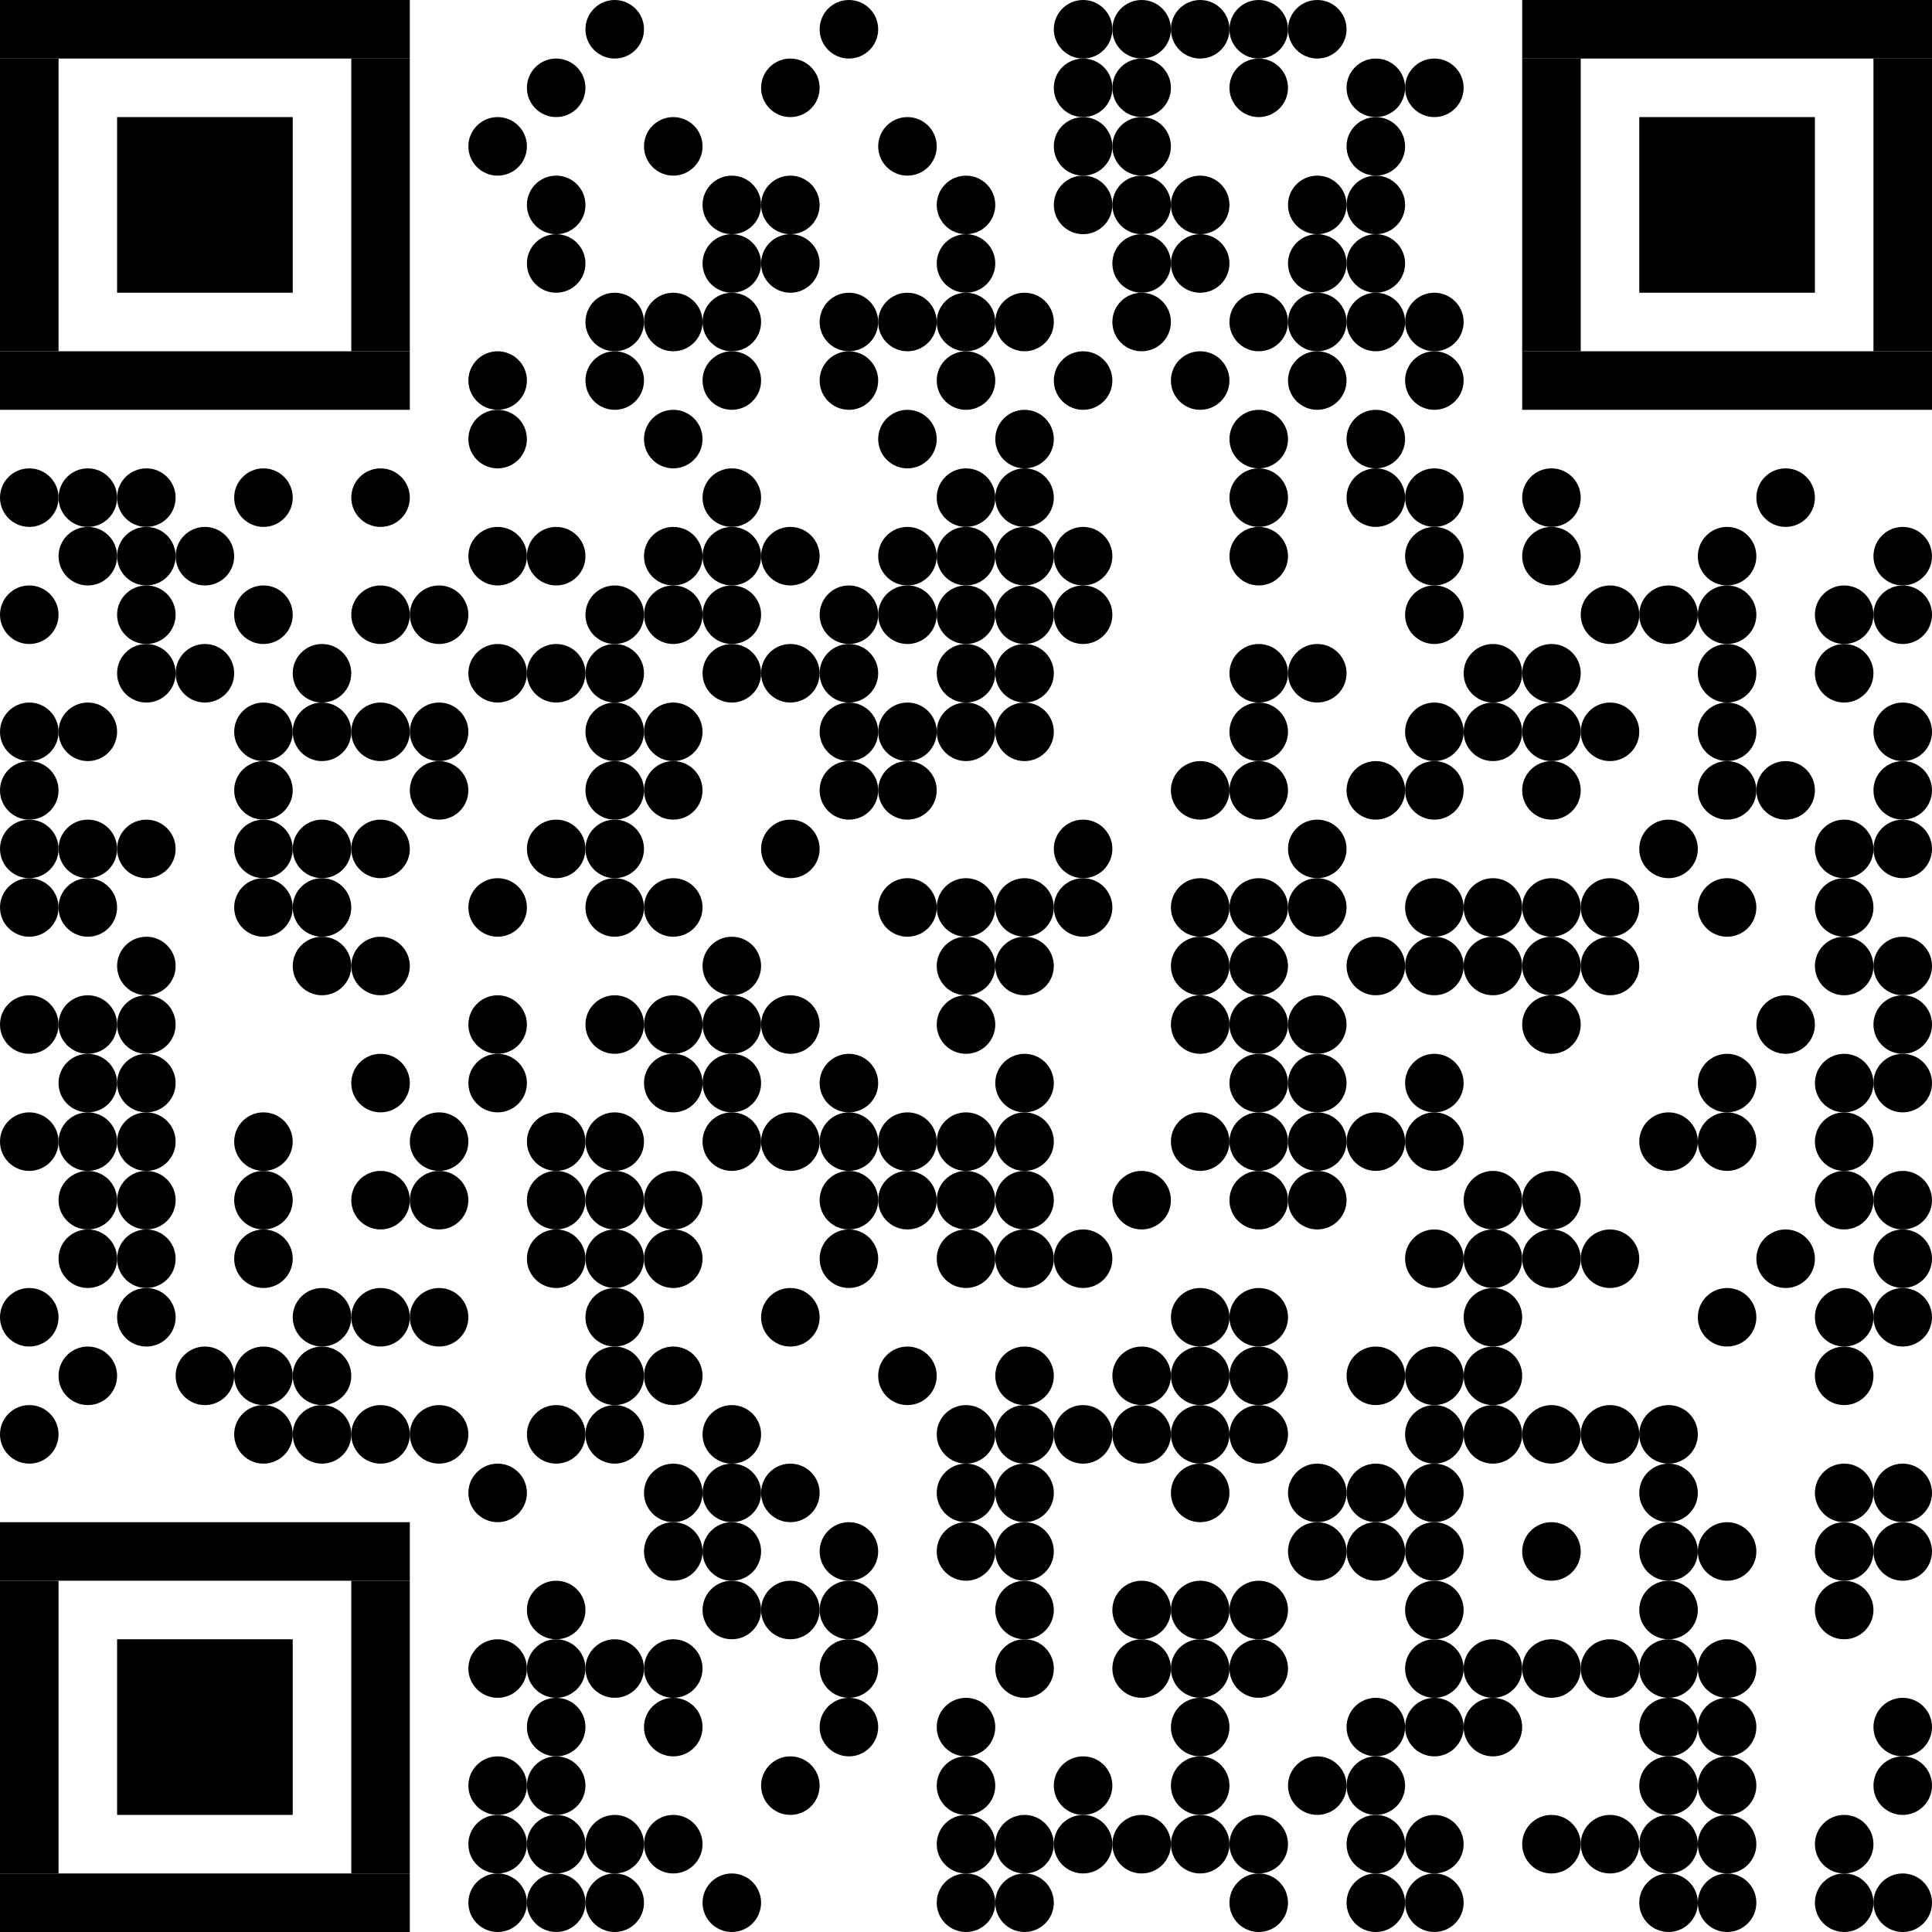
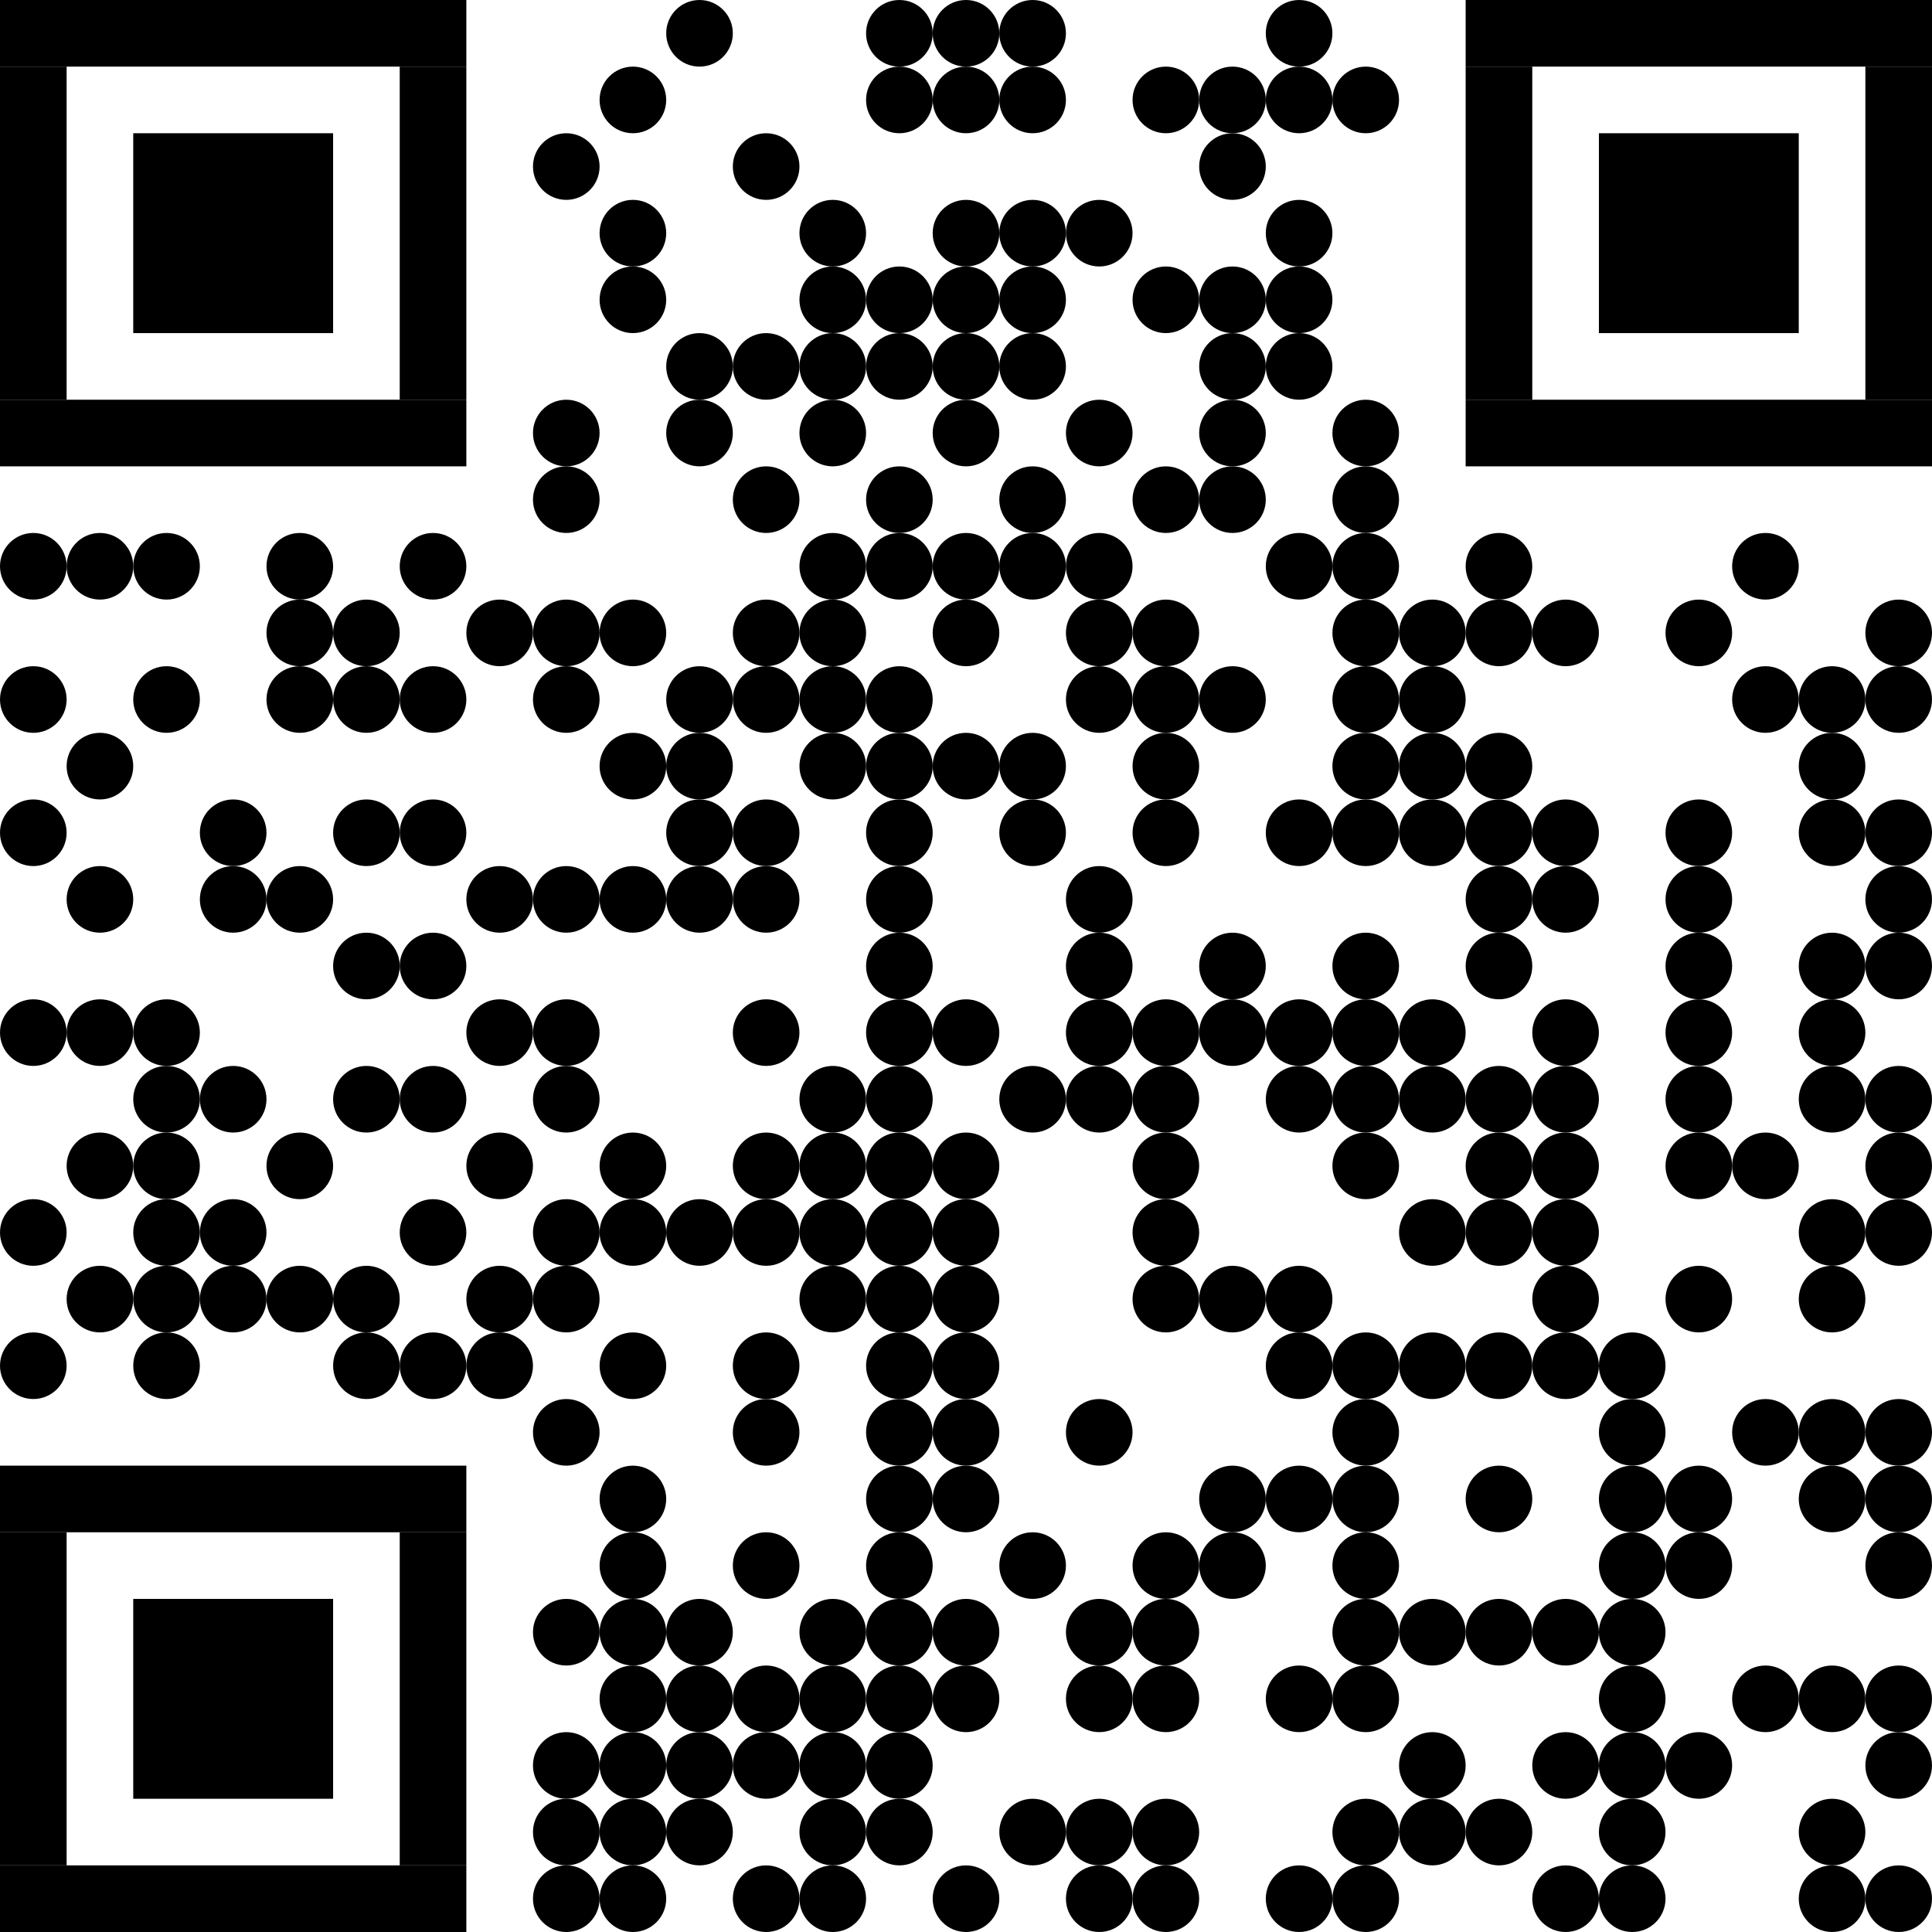
- <svg xmlns="http://www.w3.org/2000/svg" class="QR" width="33" height="33" viewBox="0 0 33 33">
+ <svg xmlns="http://www.w3.org/2000/svg" class="QR" width="29" height="29" viewBox="0 0 29 29">
  <defs>
    <circle cx="0.5" cy="0.5" r="0.5" id="dot" />
  </defs>
-   <rect x="0" y="0" width="33" height="33" class="background" fill="#FFFFFF" />
+   <rect x="0" y="0" width="29" height="29" class="background" fill="#FFFFFF" />
  <g class="foreground" fill="#000000">
    <rect x="2" y="2" width="3" height="3" />
    <rect x="0" y="0" width="7" height="1" />
    <rect x="0" y="6" width="7" height="1" />
    <rect x="0" y="1" width="1" height="5" />
    <rect x="6" y="1" width="1" height="5" />
-     <rect x="28" y="2" width="3" height="3" />
-     <rect x="26" y="0" width="7" height="1" />
-     <rect x="26" y="6" width="7" height="1" />
-     <rect x="26" y="1" width="1" height="5" />
-     <rect x="32" y="1" width="1" height="5" />
-     <rect x="2" y="28" width="3" height="3" />
-     <rect x="0" y="26" width="7" height="1" />
-     <rect x="0" y="32" width="7" height="1" />
-     <rect x="0" y="27" width="1" height="5" />
-     <rect x="6" y="27" width="1" height="5" />
+     <rect x="24" y="2" width="3" height="3" />
+     <rect x="22" y="0" width="7" height="1" />
+     <rect x="22" y="6" width="7" height="1" />
+     <rect x="22" y="1" width="1" height="5" />
+     <rect x="28" y="1" width="1" height="5" />
+     <rect x="2" y="24" width="3" height="3" />
+     <rect x="0" y="22" width="7" height="1" />
+     <rect x="0" y="28" width="7" height="1" />
+     <rect x="0" y="23" width="1" height="5" />
+     <rect x="6" y="23" width="1" height="5" />
    <use x="8" y="6" href="#dot" />
    <use x="6" y="8" href="#dot" />
    <use x="10" y="6" href="#dot" />
    <use x="6" y="10" href="#dot" />
    <use x="12" y="6" href="#dot" />
    <use x="6" y="12" href="#dot" />
    <use x="14" y="6" href="#dot" />
    <use x="6" y="14" href="#dot" />
    <use x="16" y="6" href="#dot" />
    <use x="6" y="16" href="#dot" />
    <use x="18" y="6" href="#dot" />
    <use x="6" y="18" href="#dot" />
    <use x="20" y="6" href="#dot" />
    <use x="6" y="20" href="#dot" />
-     <use x="22" y="6" href="#dot" />
-     <use x="6" y="22" href="#dot" />
-     <use x="24" y="6" href="#dot" />
-     <use x="6" y="24" href="#dot" />
-     <use x="8" y="25" href="#dot" />
+     <use x="8" y="21" href="#dot" />
+     <use x="24" y="24" href="#dot" />
+     <use x="23" y="24" href="#dot" />
+     <use x="22" y="24" href="#dot" />
+     <use x="21" y="24" href="#dot" />
+     <use x="20" y="24" href="#dot" />
+     <use x="24" y="23" href="#dot" />
+     <use x="22" y="22" href="#dot" />
+     <use x="2" y="8" href="#dot" />
+     <use x="1" y="8" href="#dot" />
+     <use x="20" y="23" href="#dot" />
+     <use x="24" y="22" href="#dot" />
+     <use x="8" y="26" href="#dot" />
+     <use x="8" y="27" href="#dot" />
+     <use x="8" y="28" href="#dot" />
+     <use x="20" y="22" href="#dot" />
+     <use x="24" y="21" href="#dot" />
+     <use x="26" y="8" href="#dot" />
+     <use x="22" y="8" href="#dot" />
+     <use x="4" y="8" href="#dot" />
+     <use x="20" y="21" href="#dot" />
+     <use x="24" y="20" href="#dot" />
+     <use x="23" y="20" href="#dot" />
+     <use x="22" y="20" href="#dot" />
+     <use x="21" y="20" href="#dot" />
+     <use x="20" y="20" href="#dot" />
+     <use x="0" y="8" href="#dot" />
+     <use x="8" y="24" href="#dot" />
+     <use x="8" y="7" href="#dot" />
+     <use x="8" y="2" href="#dot" />
    <use x="28" y="28" href="#dot" />
    <use x="27" y="28" href="#dot" />
-     <use x="26" y="28" href="#dot" />
-     <use x="25" y="28" href="#dot" />
-     <use x="24" y="28" href="#dot" />
-     <use x="28" y="27" href="#dot" />
-     <use x="26" y="26" href="#dot" />
-     <use x="2" y="8" href="#dot" />
-     <use x="1" y="8" href="#dot" />
-     <use x="24" y="27" href="#dot" />
+     <use x="27" y="27" href="#dot" />
    <use x="28" y="26" href="#dot" />
-     <use x="8" y="30" href="#dot" />
-     <use x="8" y="31" href="#dot" />
-     <use x="8" y="32" href="#dot" />
-     <use x="24" y="26" href="#dot" />
    <use x="28" y="25" href="#dot" />
-     <use x="30" y="8" href="#dot" />
-     <use x="26" y="8" href="#dot" />
-     <use x="4" y="8" href="#dot" />
-     <use x="24" y="25" href="#dot" />
-     <use x="28" y="24" href="#dot" />
-     <use x="27" y="24" href="#dot" />
-     <use x="26" y="24" href="#dot" />
-     <use x="25" y="24" href="#dot" />
-     <use x="24" y="24" href="#dot" />
-     <use x="0" y="8" href="#dot" />
-     <use x="8" y="28" href="#dot" />
-     <use x="8" y="7" href="#dot" />
-     <use x="8" y="2" href="#dot" />
-     <use x="32" y="32" href="#dot" />
-     <use x="31" y="32" href="#dot" />
-     <use x="31" y="31" href="#dot" />
-     <use x="32" y="30" href="#dot" />
-     <use x="32" y="29" href="#dot" />
-     <use x="31" y="27" href="#dot" />
-     <use x="32" y="26" href="#dot" />
-     <use x="31" y="26" href="#dot" />
-     <use x="32" y="25" href="#dot" />
-     <use x="31" y="25" href="#dot" />
-     <use x="31" y="23" href="#dot" />
-     <use x="32" y="22" href="#dot" />
-     <use x="31" y="22" href="#dot" />
-     <use x="32" y="21" href="#dot" />
-     <use x="32" y="20" href="#dot" />
-     <use x="31" y="20" href="#dot" />
-     <use x="31" y="19" href="#dot" />
-     <use x="32" y="18" href="#dot" />
-     <use x="31" y="18" href="#dot" />
-     <use x="32" y="17" href="#dot" />
-     <use x="32" y="16" href="#dot" />
-     <use x="31" y="16" href="#dot" />
-     <use x="31" y="15" href="#dot" />
-     <use x="32" y="14" href="#dot" />
-     <use x="31" y="14" href="#dot" />
-     <use x="32" y="13" href="#dot" />
-     <use x="32" y="12" href="#dot" />
-     <use x="31" y="11" href="#dot" />
-     <use x="32" y="10" href="#dot" />
-     <use x="31" y="10" href="#dot" />
-     <use x="32" y="9" href="#dot" />
-     <use x="29" y="9" href="#dot" />
-     <use x="29" y="10" href="#dot" />
-     <use x="29" y="11" href="#dot" />
-     <use x="29" y="12" href="#dot" />
-     <use x="30" y="13" href="#dot" />
-     <use x="29" y="13" href="#dot" />
-     <use x="29" y="15" href="#dot" />
-     <use x="30" y="17" href="#dot" />
-     <use x="29" y="18" href="#dot" />
-     <use x="29" y="19" href="#dot" />
-     <use x="30" y="21" href="#dot" />
-     <use x="29" y="22" href="#dot" />
-     <use x="29" y="26" href="#dot" />
-     <use x="29" y="28" href="#dot" />
-     <use x="29" y="29" href="#dot" />
-     <use x="29" y="30" href="#dot" />
-     <use x="29" y="31" href="#dot" />
-     <use x="29" y="32" href="#dot" />
-     <use x="28" y="32" href="#dot" />
-     <use x="28" y="31" href="#dot" />
-     <use x="27" y="31" href="#dot" />
-     <use x="28" y="30" href="#dot" />
-     <use x="28" y="29" href="#dot" />
+     <use x="27" y="25" href="#dot" />
+     <use x="28" y="23" href="#dot" />
+     <use x="28" y="22" href="#dot" />
+     <use x="27" y="22" href="#dot" />
+     <use x="28" y="21" href="#dot" />
    <use x="27" y="21" href="#dot" />
-     <use x="28" y="19" href="#dot" />
+     <use x="27" y="19" href="#dot" />
+     <use x="28" y="18" href="#dot" />
+     <use x="27" y="18" href="#dot" />
+     <use x="28" y="17" href="#dot" />
+     <use x="28" y="16" href="#dot" />
    <use x="27" y="16" href="#dot" />
    <use x="27" y="15" href="#dot" />
    <use x="28" y="14" href="#dot" />
+     <use x="27" y="14" href="#dot" />
+     <use x="28" y="13" href="#dot" />
+     <use x="28" y="12" href="#dot" />
    <use x="27" y="12" href="#dot" />
+     <use x="27" y="11" href="#dot" />
    <use x="28" y="10" href="#dot" />
    <use x="27" y="10" href="#dot" />
-     <use x="26" y="9" href="#dot" />
-     <use x="26" y="11" href="#dot" />
-     <use x="25" y="11" href="#dot" />
-     <use x="26" y="12" href="#dot" />
+     <use x="28" y="9" href="#dot" />
+     <use x="25" y="9" href="#dot" />
+     <use x="26" y="10" href="#dot" />
    <use x="25" y="12" href="#dot" />
-     <use x="26" y="13" href="#dot" />
-     <use x="26" y="15" href="#dot" />
+     <use x="25" y="13" href="#dot" />
+     <use x="25" y="14" href="#dot" />
    <use x="25" y="15" href="#dot" />
-     <use x="26" y="16" href="#dot" />
    <use x="25" y="16" href="#dot" />
    <use x="26" y="17" href="#dot" />
-     <use x="26" y="20" href="#dot" />
-     <use x="25" y="20" href="#dot" />
+     <use x="25" y="17" href="#dot" />
+     <use x="25" y="19" href="#dot" />
    <use x="26" y="21" href="#dot" />
-     <use x="25" y="21" href="#dot" />
    <use x="25" y="22" href="#dot" />
    <use x="25" y="23" href="#dot" />
-     <use x="25" y="29" href="#dot" />
-     <use x="26" y="31" href="#dot" />
-     <use x="24" y="32" href="#dot" />
-     <use x="23" y="32" href="#dot" />
-     <use x="24" y="31" href="#dot" />
-     <use x="23" y="31" href="#dot" />
-     <use x="23" y="30" href="#dot" />
-     <use x="24" y="29" href="#dot" />
-     <use x="23" y="29" href="#dot" />
+     <use x="26" y="25" href="#dot" />
+     <use x="25" y="26" href="#dot" />
+     <use x="24" y="28" href="#dot" />
+     <use x="23" y="28" href="#dot" />
+     <use x="24" y="27" href="#dot" />
+     <use x="24" y="26" href="#dot" />
    <use x="23" y="26" href="#dot" />
-     <use x="23" y="25" href="#dot" />
-     <use x="24" y="23" href="#dot" />
-     <use x="23" y="23" href="#dot" />
-     <use x="24" y="21" href="#dot" />
-     <use x="24" y="19" href="#dot" />
+     <use x="24" y="25" href="#dot" />
    <use x="23" y="19" href="#dot" />
-     <use x="24" y="18" href="#dot" />
-     <use x="24" y="16" href="#dot" />
+     <use x="23" y="18" href="#dot" />
+     <use x="23" y="17" href="#dot" />
    <use x="23" y="16" href="#dot" />
-     <use x="24" y="15" href="#dot" />
-     <use x="24" y="13" href="#dot" />
+     <use x="23" y="15" href="#dot" />
    <use x="23" y="13" href="#dot" />
-     <use x="24" y="12" href="#dot" />
-     <use x="24" y="10" href="#dot" />
-     <use x="24" y="9" href="#dot" />
-     <use x="24" y="8" href="#dot" />
-     <use x="23" y="8" href="#dot" />
-     <use x="23" y="7" href="#dot" />
-     <use x="24" y="5" href="#dot" />
-     <use x="23" y="5" href="#dot" />
-     <use x="23" y="4" href="#dot" />
-     <use x="23" y="3" href="#dot" />
-     <use x="23" y="2" href="#dot" />
-     <use x="24" y="1" href="#dot" />
-     <use x="23" y="1" href="#dot" />
-     <use x="22" y="0" href="#dot" />
-     <use x="21" y="0" href="#dot" />
-     <use x="21" y="1" href="#dot" />
-     <use x="22" y="3" href="#dot" />
-     <use x="22" y="4" href="#dot" />
-     <use x="22" y="5" href="#dot" />
-     <use x="21" y="5" href="#dot" />
-     <use x="21" y="7" href="#dot" />
-     <use x="21" y="8" href="#dot" />
+     <use x="23" y="12" href="#dot" />
+     <use x="23" y="9" href="#dot" />
+     <use x="22" y="9" href="#dot" />
    <use x="21" y="9" href="#dot" />
+     <use x="21" y="10" href="#dot" />
    <use x="22" y="11" href="#dot" />
    <use x="21" y="11" href="#dot" />
+     <use x="22" y="12" href="#dot" />
    <use x="21" y="12" href="#dot" />
-     <use x="21" y="13" href="#dot" />
+     <use x="22" y="13" href="#dot" />
    <use x="22" y="14" href="#dot" />
-     <use x="22" y="15" href="#dot" />
    <use x="21" y="15" href="#dot" />
+     <use x="22" y="16" href="#dot" />
    <use x="21" y="16" href="#dot" />
    <use x="22" y="17" href="#dot" />
-     <use x="21" y="17" href="#dot" />
    <use x="22" y="18" href="#dot" />
    <use x="21" y="18" href="#dot" />
-     <use x="22" y="19" href="#dot" />
-     <use x="21" y="19" href="#dot" />
-     <use x="22" y="20" href="#dot" />
-     <use x="21" y="20" href="#dot" />
-     <use x="21" y="22" href="#dot" />
-     <use x="21" y="23" href="#dot" />
-     <use x="21" y="24" href="#dot" />
-     <use x="22" y="25" href="#dot" />
-     <use x="22" y="26" href="#dot" />
+     <use x="21" y="26" href="#dot" />
+     <use x="22" y="27" href="#dot" />
    <use x="21" y="27" href="#dot" />
-     <use x="21" y="28" href="#dot" />
-     <use x="22" y="30" href="#dot" />
-     <use x="21" y="31" href="#dot" />
-     <use x="21" y="32" href="#dot" />
-     <use x="20" y="31" href="#dot" />
-     <use x="19" y="31" href="#dot" />
-     <use x="20" y="30" href="#dot" />
-     <use x="20" y="29" href="#dot" />
    <use x="20" y="28" href="#dot" />
    <use x="19" y="28" href="#dot" />
    <use x="20" y="27" href="#dot" />
-     <use x="19" y="27" href="#dot" />
    <use x="20" y="25" href="#dot" />
-     <use x="20" y="24" href="#dot" />
-     <use x="19" y="24" href="#dot" />
-     <use x="20" y="23" href="#dot" />
-     <use x="19" y="23" href="#dot" />
-     <use x="20" y="22" href="#dot" />
+     <use x="19" y="25" href="#dot" />
+     <use x="19" y="22" href="#dot" />
    <use x="19" y="20" href="#dot" />
-     <use x="20" y="19" href="#dot" />
+     <use x="19" y="19" href="#dot" />
    <use x="20" y="17" href="#dot" />
    <use x="20" y="16" href="#dot" />
+     <use x="19" y="16" href="#dot" />
    <use x="20" y="15" href="#dot" />
-     <use x="20" y="13" href="#dot" />
+     <use x="19" y="15" href="#dot" />
+     <use x="20" y="14" href="#dot" />
+     <use x="20" y="12" href="#dot" />
+     <use x="19" y="12" href="#dot" />
+     <use x="20" y="11" href="#dot" />
+     <use x="20" y="10" href="#dot" />
+     <use x="20" y="9" href="#dot" />
+     <use x="20" y="8" href="#dot" />
+     <use x="19" y="8" href="#dot" />
+     <use x="20" y="7" href="#dot" />
    <use x="19" y="5" href="#dot" />
-     <use x="20" y="4" href="#dot" />
    <use x="19" y="4" href="#dot" />
-     <use x="20" y="3" href="#dot" />
    <use x="19" y="3" href="#dot" />
-     <use x="19" y="2" href="#dot" />
+     <use x="20" y="1" href="#dot" />
    <use x="19" y="1" href="#dot" />
-     <use x="20" y="0" href="#dot" />
    <use x="19" y="0" href="#dot" />
-     <use x="18" y="0" href="#dot" />
    <use x="18" y="1" href="#dot" />
+     <use x="17" y="1" href="#dot" />
    <use x="18" y="2" href="#dot" />
-     <use x="18" y="3" href="#dot" />
-     <use x="17" y="5" href="#dot" />
+     <use x="18" y="4" href="#dot" />
+     <use x="17" y="4" href="#dot" />
+     <use x="18" y="5" href="#dot" />
+     <use x="18" y="7" href="#dot" />
    <use x="17" y="7" href="#dot" />
-     <use x="17" y="8" href="#dot" />
-     <use x="18" y="9" href="#dot" />
    <use x="17" y="9" href="#dot" />
    <use x="18" y="10" href="#dot" />
    <use x="17" y="10" href="#dot" />
    <use x="17" y="11" href="#dot" />
    <use x="17" y="12" href="#dot" />
    <use x="18" y="14" href="#dot" />
    <use x="18" y="15" href="#dot" />
    <use x="17" y="15" href="#dot" />
    <use x="17" y="16" href="#dot" />
+     <use x="17" y="17" href="#dot" />
    <use x="17" y="18" href="#dot" />
+     <use x="18" y="19" href="#dot" />
    <use x="17" y="19" href="#dot" />
-     <use x="17" y="20" href="#dot" />
-     <use x="18" y="21" href="#dot" />
-     <use x="17" y="21" href="#dot" />
+     <use x="18" y="22" href="#dot" />
+     <use x="18" y="23" href="#dot" />
    <use x="17" y="23" href="#dot" />
-     <use x="18" y="24" href="#dot" />
    <use x="17" y="24" href="#dot" />
    <use x="17" y="25" href="#dot" />
-     <use x="17" y="26" href="#dot" />
    <use x="17" y="27" href="#dot" />
    <use x="17" y="28" href="#dot" />
-     <use x="18" y="30" href="#dot" />
-     <use x="18" y="31" href="#dot" />
-     <use x="17" y="31" href="#dot" />
-     <use x="17" y="32" href="#dot" />
-     <use x="16" y="32" href="#dot" />
-     <use x="16" y="31" href="#dot" />
-     <use x="16" y="30" href="#dot" />
-     <use x="16" y="29" href="#dot" />
-     <use x="16" y="26" href="#dot" />
+     <use x="16" y="28" href="#dot" />
+     <use x="16" y="27" href="#dot" />
+     <use x="15" y="27" href="#dot" />
    <use x="16" y="25" href="#dot" />
    <use x="16" y="24" href="#dot" />
    <use x="15" y="23" href="#dot" />
    <use x="16" y="21" href="#dot" />
-     <use x="16" y="20" href="#dot" />
-     <use x="15" y="20" href="#dot" />
-     <use x="16" y="19" href="#dot" />
-     <use x="15" y="19" href="#dot" />
-     <use x="16" y="17" href="#dot" />
    <use x="16" y="16" href="#dot" />
+     <use x="15" y="16" href="#dot" />
    <use x="16" y="15" href="#dot" />
-     <use x="15" y="15" href="#dot" />
-     <use x="15" y="13" href="#dot" />
-     <use x="16" y="12" href="#dot" />
+     <use x="16" y="14" href="#dot" />
+     <use x="16" y="13" href="#dot" />
    <use x="15" y="12" href="#dot" />
-     <use x="16" y="11" href="#dot" />
+     <use x="15" y="11" href="#dot" />
    <use x="16" y="10" href="#dot" />
-     <use x="15" y="10" href="#dot" />
    <use x="16" y="9" href="#dot" />
-     <use x="15" y="9" href="#dot" />
    <use x="16" y="8" href="#dot" />
+     <use x="15" y="8" href="#dot" />
    <use x="15" y="7" href="#dot" />
-     <use x="16" y="5" href="#dot" />
    <use x="15" y="5" href="#dot" />
-     <use x="16" y="4" href="#dot" />
+     <use x="15" y="4" href="#dot" />
    <use x="16" y="3" href="#dot" />
-     <use x="15" y="2" href="#dot" />
+     <use x="15" y="3" href="#dot" />
+     <use x="15" y="1" href="#dot" />
+     <use x="15" y="0" href="#dot" />
    <use x="14" y="0" href="#dot" />
+     <use x="13" y="0" href="#dot" />
+     <use x="14" y="1" href="#dot" />
    <use x="13" y="1" href="#dot" />
-     <use x="13" y="3" href="#dot" />
+     <use x="14" y="3" href="#dot" />
+     <use x="14" y="4" href="#dot" />
    <use x="13" y="4" href="#dot" />
    <use x="14" y="5" href="#dot" />
-     <use x="13" y="9" href="#dot" />
-     <use x="14" y="10" href="#dot" />
+     <use x="13" y="5" href="#dot" />
+     <use x="13" y="7" href="#dot" />
+     <use x="14" y="8" href="#dot" />
+     <use x="13" y="8" href="#dot" />
+     <use x="14" y="9" href="#dot" />
+     <use x="13" y="10" href="#dot" />
    <use x="14" y="11" href="#dot" />
    <use x="13" y="11" href="#dot" />
-     <use x="14" y="12" href="#dot" />
-     <use x="14" y="13" href="#dot" />
+     <use x="13" y="12" href="#dot" />
+     <use x="13" y="13" href="#dot" />
    <use x="13" y="14" href="#dot" />
+     <use x="14" y="15" href="#dot" />
+     <use x="13" y="15" href="#dot" />
+     <use x="13" y="16" href="#dot" />
+     <use x="14" y="17" href="#dot" />
    <use x="13" y="17" href="#dot" />
    <use x="14" y="18" href="#dot" />
+     <use x="13" y="18" href="#dot" />
    <use x="14" y="19" href="#dot" />
    <use x="13" y="19" href="#dot" />
    <use x="14" y="20" href="#dot" />
+     <use x="13" y="20" href="#dot" />
    <use x="14" y="21" href="#dot" />
+     <use x="13" y="21" href="#dot" />
+     <use x="14" y="22" href="#dot" />
    <use x="13" y="22" href="#dot" />
+     <use x="13" y="23" href="#dot" />
+     <use x="14" y="24" href="#dot" />
+     <use x="13" y="24" href="#dot" />
+     <use x="14" y="25" href="#dot" />
    <use x="13" y="25" href="#dot" />
-     <use x="14" y="26" href="#dot" />
-     <use x="14" y="27" href="#dot" />
+     <use x="13" y="26" href="#dot" />
    <use x="13" y="27" href="#dot" />
    <use x="14" y="28" href="#dot" />
-     <use x="14" y="29" href="#dot" />
-     <use x="13" y="30" href="#dot" />
-     <use x="12" y="32" href="#dot" />
-     <use x="11" y="31" href="#dot" />
-     <use x="11" y="29" href="#dot" />
+     <use x="12" y="28" href="#dot" />
    <use x="11" y="28" href="#dot" />
    <use x="12" y="27" href="#dot" />
    <use x="12" y="26" href="#dot" />
    <use x="11" y="26" href="#dot" />
    <use x="12" y="25" href="#dot" />
    <use x="11" y="25" href="#dot" />
    <use x="12" y="24" href="#dot" />
    <use x="11" y="23" href="#dot" />
    <use x="11" y="21" href="#dot" />
    <use x="11" y="20" href="#dot" />
    <use x="12" y="19" href="#dot" />
    <use x="12" y="18" href="#dot" />
    <use x="11" y="18" href="#dot" />
    <use x="12" y="17" href="#dot" />
    <use x="11" y="17" href="#dot" />
    <use x="12" y="16" href="#dot" />
    <use x="11" y="15" href="#dot" />
    <use x="11" y="13" href="#dot" />
    <use x="11" y="12" href="#dot" />
    <use x="12" y="11" href="#dot" />
    <use x="12" y="10" href="#dot" />
    <use x="11" y="10" href="#dot" />
    <use x="12" y="9" href="#dot" />
    <use x="11" y="9" href="#dot" />
    <use x="12" y="8" href="#dot" />
    <use x="11" y="7" href="#dot" />
    <use x="12" y="5" href="#dot" />
    <use x="11" y="5" href="#dot" />
    <use x="12" y="4" href="#dot" />
    <use x="12" y="3" href="#dot" />
    <use x="11" y="2" href="#dot" />
    <use x="10" y="0" href="#dot" />
    <use x="9" y="1" href="#dot" />
    <use x="9" y="3" href="#dot" />
    <use x="9" y="4" href="#dot" />
    <use x="10" y="5" href="#dot" />
    <use x="9" y="9" href="#dot" />
    <use x="10" y="10" href="#dot" />
    <use x="10" y="11" href="#dot" />
    <use x="9" y="11" href="#dot" />
    <use x="10" y="12" href="#dot" />
    <use x="10" y="13" href="#dot" />
-     <use x="10" y="14" href="#dot" />
-     <use x="9" y="14" href="#dot" />
-     <use x="10" y="15" href="#dot" />
-     <use x="10" y="17" href="#dot" />
-     <use x="10" y="19" href="#dot" />
-     <use x="9" y="19" href="#dot" />
-     <use x="10" y="20" href="#dot" />
+     <use x="9" y="13" href="#dot" />
+     <use x="9" y="17" href="#dot" />
+     <use x="10" y="18" href="#dot" />
+     <use x="9" y="18" href="#dot" />
    <use x="9" y="20" href="#dot" />
-     <use x="10" y="21" href="#dot" />
-     <use x="9" y="21" href="#dot" />
-     <use x="10" y="22" href="#dot" />
-     <use x="10" y="23" href="#dot" />
+     <use x="9" y="22" href="#dot" />
+     <use x="9" y="23" href="#dot" />
    <use x="10" y="24" href="#dot" />
    <use x="9" y="24" href="#dot" />
+     <use x="10" y="25" href="#dot" />
+     <use x="9" y="25" href="#dot" />
+     <use x="10" y="26" href="#dot" />
+     <use x="9" y="26" href="#dot" />
+     <use x="10" y="27" href="#dot" />
    <use x="9" y="27" href="#dot" />
-     <use x="10" y="28" href="#dot" />
    <use x="9" y="28" href="#dot" />
-     <use x="9" y="29" href="#dot" />
-     <use x="9" y="30" href="#dot" />
-     <use x="10" y="31" href="#dot" />
-     <use x="9" y="31" href="#dot" />
-     <use x="10" y="32" href="#dot" />
-     <use x="9" y="32" href="#dot" />
-     <use x="7" y="24" href="#dot" />
-     <use x="7" y="22" href="#dot" />
    <use x="7" y="20" href="#dot" />
+     <use x="8" y="19" href="#dot" />
    <use x="7" y="19" href="#dot" />
    <use x="8" y="18" href="#dot" />
-     <use x="8" y="17" href="#dot" />
+     <use x="7" y="17" href="#dot" />
+     <use x="8" y="16" href="#dot" />
    <use x="8" y="15" href="#dot" />
+     <use x="7" y="15" href="#dot" />
+     <use x="8" y="13" href="#dot" />
    <use x="7" y="13" href="#dot" />
-     <use x="7" y="12" href="#dot" />
-     <use x="8" y="11" href="#dot" />
-     <use x="7" y="10" href="#dot" />
+     <use x="8" y="10" href="#dot" />
    <use x="8" y="9" href="#dot" />
+     <use x="7" y="9" href="#dot" />
+     <use x="5" y="9" href="#dot" />
+     <use x="4" y="9" href="#dot" />
+     <use x="5" y="10" href="#dot" />
    <use x="4" y="10" href="#dot" />
-     <use x="5" y="11" href="#dot" />
    <use x="5" y="12" href="#dot" />
-     <use x="4" y="12" href="#dot" />
    <use x="4" y="13" href="#dot" />
    <use x="5" y="14" href="#dot" />
-     <use x="4" y="14" href="#dot" />
-     <use x="5" y="15" href="#dot" />
-     <use x="4" y="15" href="#dot" />
    <use x="5" y="16" href="#dot" />
+     <use x="4" y="17" href="#dot" />
+     <use x="5" y="19" href="#dot" />
    <use x="4" y="19" href="#dot" />
-     <use x="4" y="20" href="#dot" />
-     <use x="4" y="21" href="#dot" />
-     <use x="5" y="22" href="#dot" />
-     <use x="5" y="23" href="#dot" />
-     <use x="4" y="23" href="#dot" />
-     <use x="5" y="24" href="#dot" />
-     <use x="4" y="24" href="#dot" />
-     <use x="3" y="23" href="#dot" />
-     <use x="2" y="22" href="#dot" />
-     <use x="2" y="21" href="#dot" />
+     <use x="5" y="20" href="#dot" />
    <use x="2" y="20" href="#dot" />
+     <use x="3" y="19" href="#dot" />
    <use x="2" y="19" href="#dot" />
+     <use x="3" y="18" href="#dot" />
    <use x="2" y="18" href="#dot" />
    <use x="2" y="17" href="#dot" />
+     <use x="3" y="16" href="#dot" />
    <use x="2" y="16" href="#dot" />
-     <use x="2" y="14" href="#dot" />
-     <use x="3" y="11" href="#dot" />
-     <use x="2" y="11" href="#dot" />
+     <use x="2" y="15" href="#dot" />
+     <use x="3" y="13" href="#dot" />
+     <use x="3" y="12" href="#dot" />
    <use x="2" y="10" href="#dot" />
-     <use x="3" y="9" href="#dot" />
-     <use x="2" y="9" href="#dot" />
-     <use x="1" y="9" href="#dot" />
    <use x="0" y="10" href="#dot" />
-     <use x="1" y="12" href="#dot" />
+     <use x="1" y="11" href="#dot" />
    <use x="0" y="12" href="#dot" />
-     <use x="0" y="13" href="#dot" />
-     <use x="1" y="14" href="#dot" />
-     <use x="0" y="14" href="#dot" />
+     <use x="1" y="13" href="#dot" />
    <use x="1" y="15" href="#dot" />
    <use x="0" y="15" href="#dot" />
    <use x="1" y="17" href="#dot" />
-     <use x="0" y="17" href="#dot" />
-     <use x="1" y="18" href="#dot" />
+     <use x="0" y="18" href="#dot" />
    <use x="1" y="19" href="#dot" />
-     <use x="0" y="19" href="#dot" />
-     <use x="1" y="20" href="#dot" />
-     <use x="1" y="21" href="#dot" />
-     <use x="0" y="22" href="#dot" />
-     <use x="1" y="23" href="#dot" />
-     <use x="0" y="24" href="#dot" />
+     <use x="0" y="20" href="#dot" />
  </g>
</svg>
